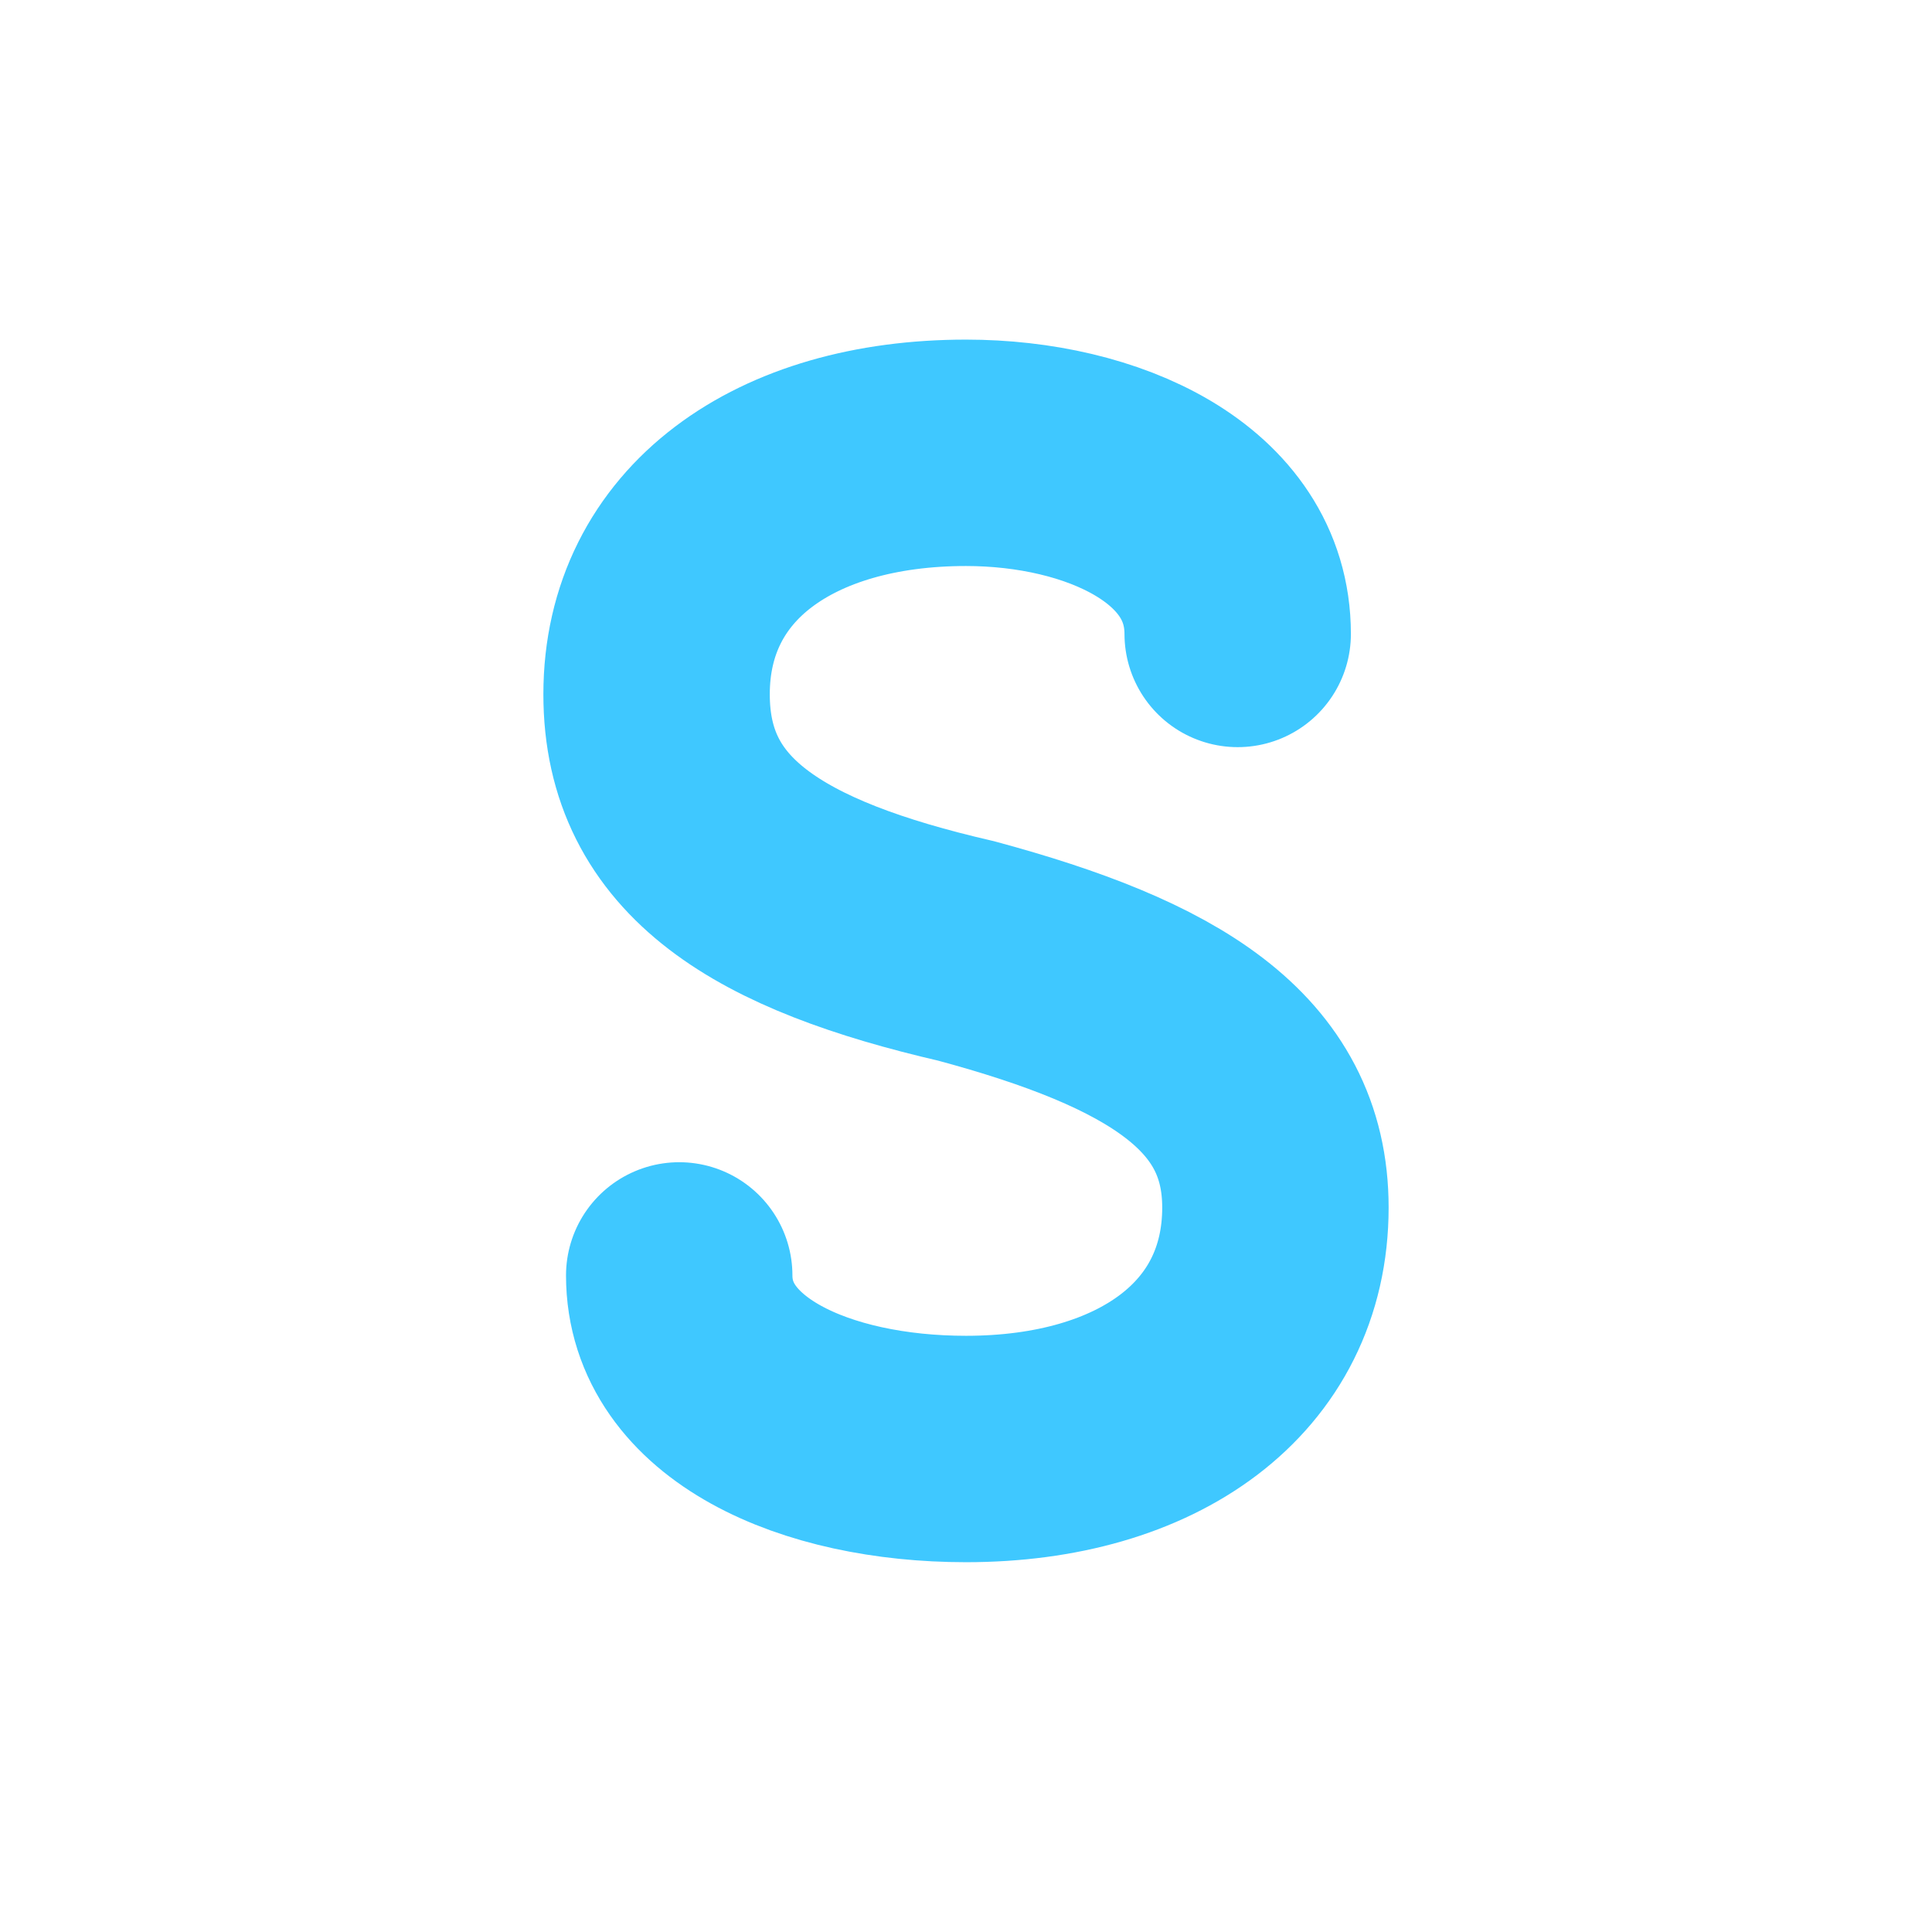
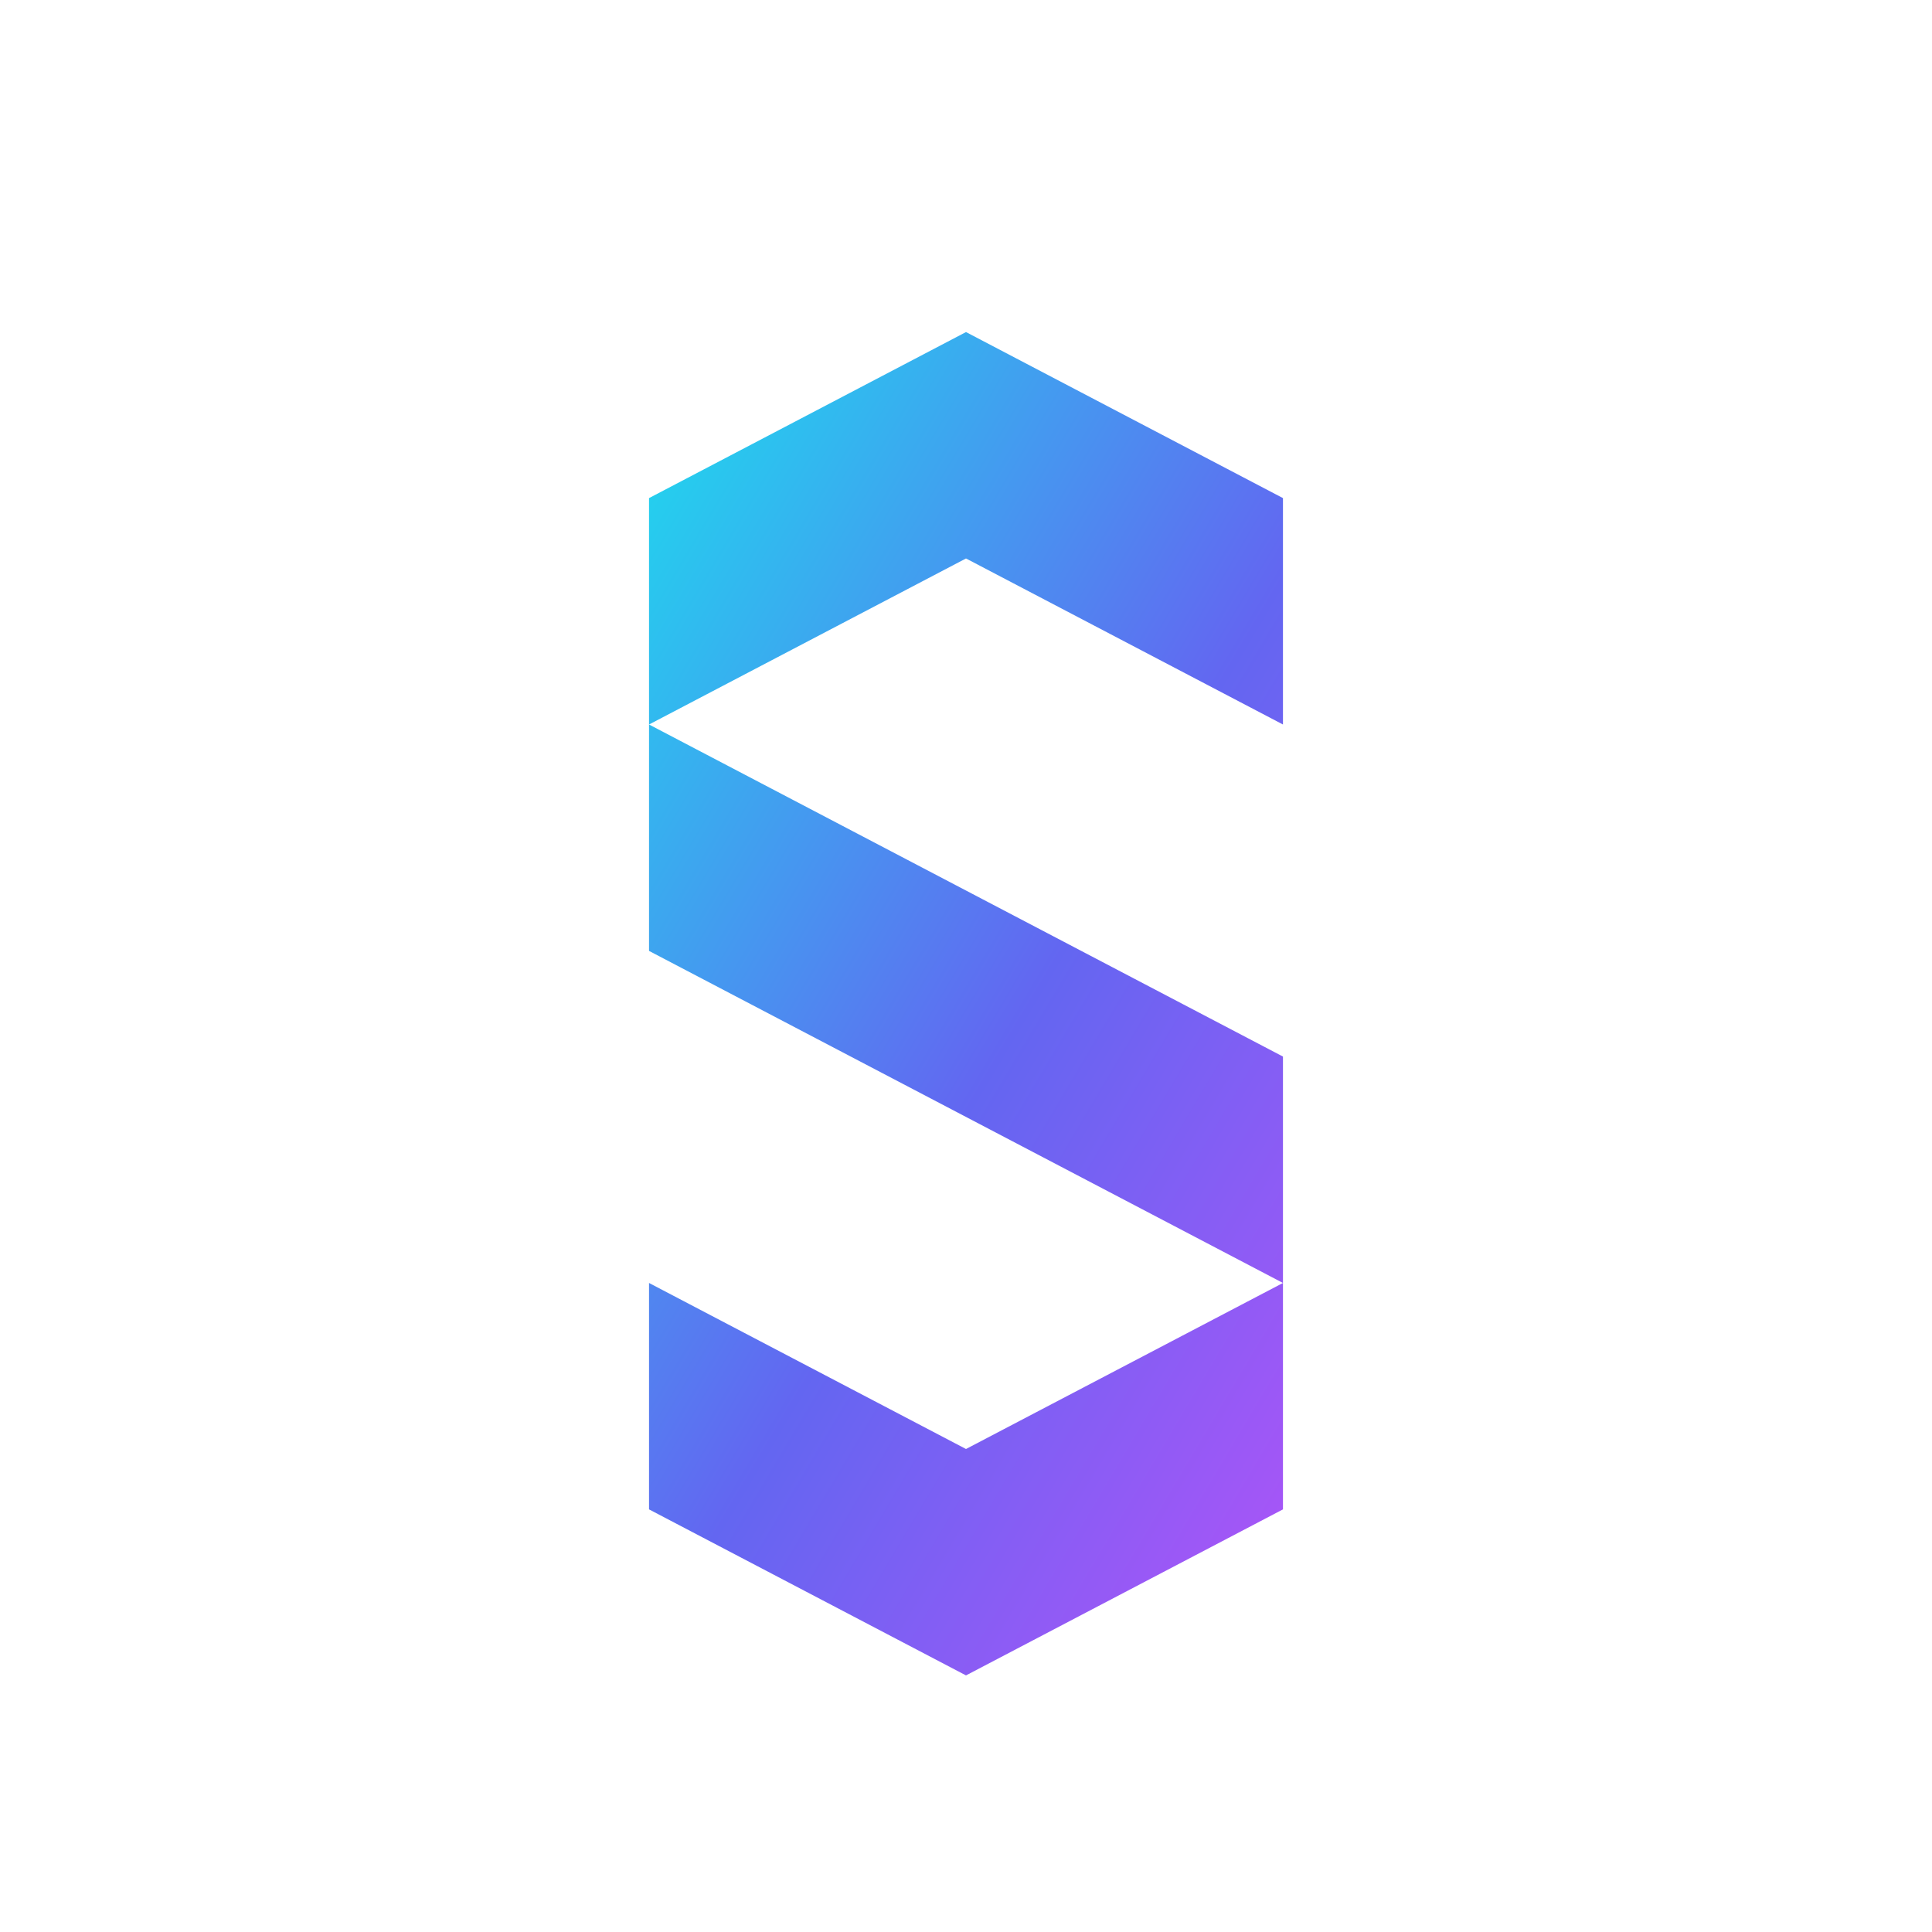
<svg xmlns="http://www.w3.org/2000/svg" viewBox="0 0 256 256" role="img" aria-labelledby="title desc">
-   <path fill="none" stroke="#3FC8FF" stroke-width="30" stroke-linecap="round" stroke-linejoin="round" d="M164 84C164 68 146 60 128 60C104 60 87 72 87 92C87 111 102 120 128 126C154 133 169 142 169 160C169 180 152 192 128 192C108 192 90 184 90 169" />
+   <defs>
+     <linearGradient id="shadecodeMarkGradient" x1="10%" y1="0%" x2="90%" y2="100%">
+       <stop offset="0%" stop-color="#22D3EE" />
+       <stop offset="55%" stop-color="#6366F1" />
+       <stop offset="100%" stop-color="#A855F7" />
+     </linearGradient>
+   </defs>
+   <path fill="url(#shadecodeMarkGradient)" d="M170 66L128 44L86 66V96L128 118L170 140V170L128 192L86 170V200L128 222L170 200V170L128 148L86 126V96L128 74L170 96Z" />
</svg>
